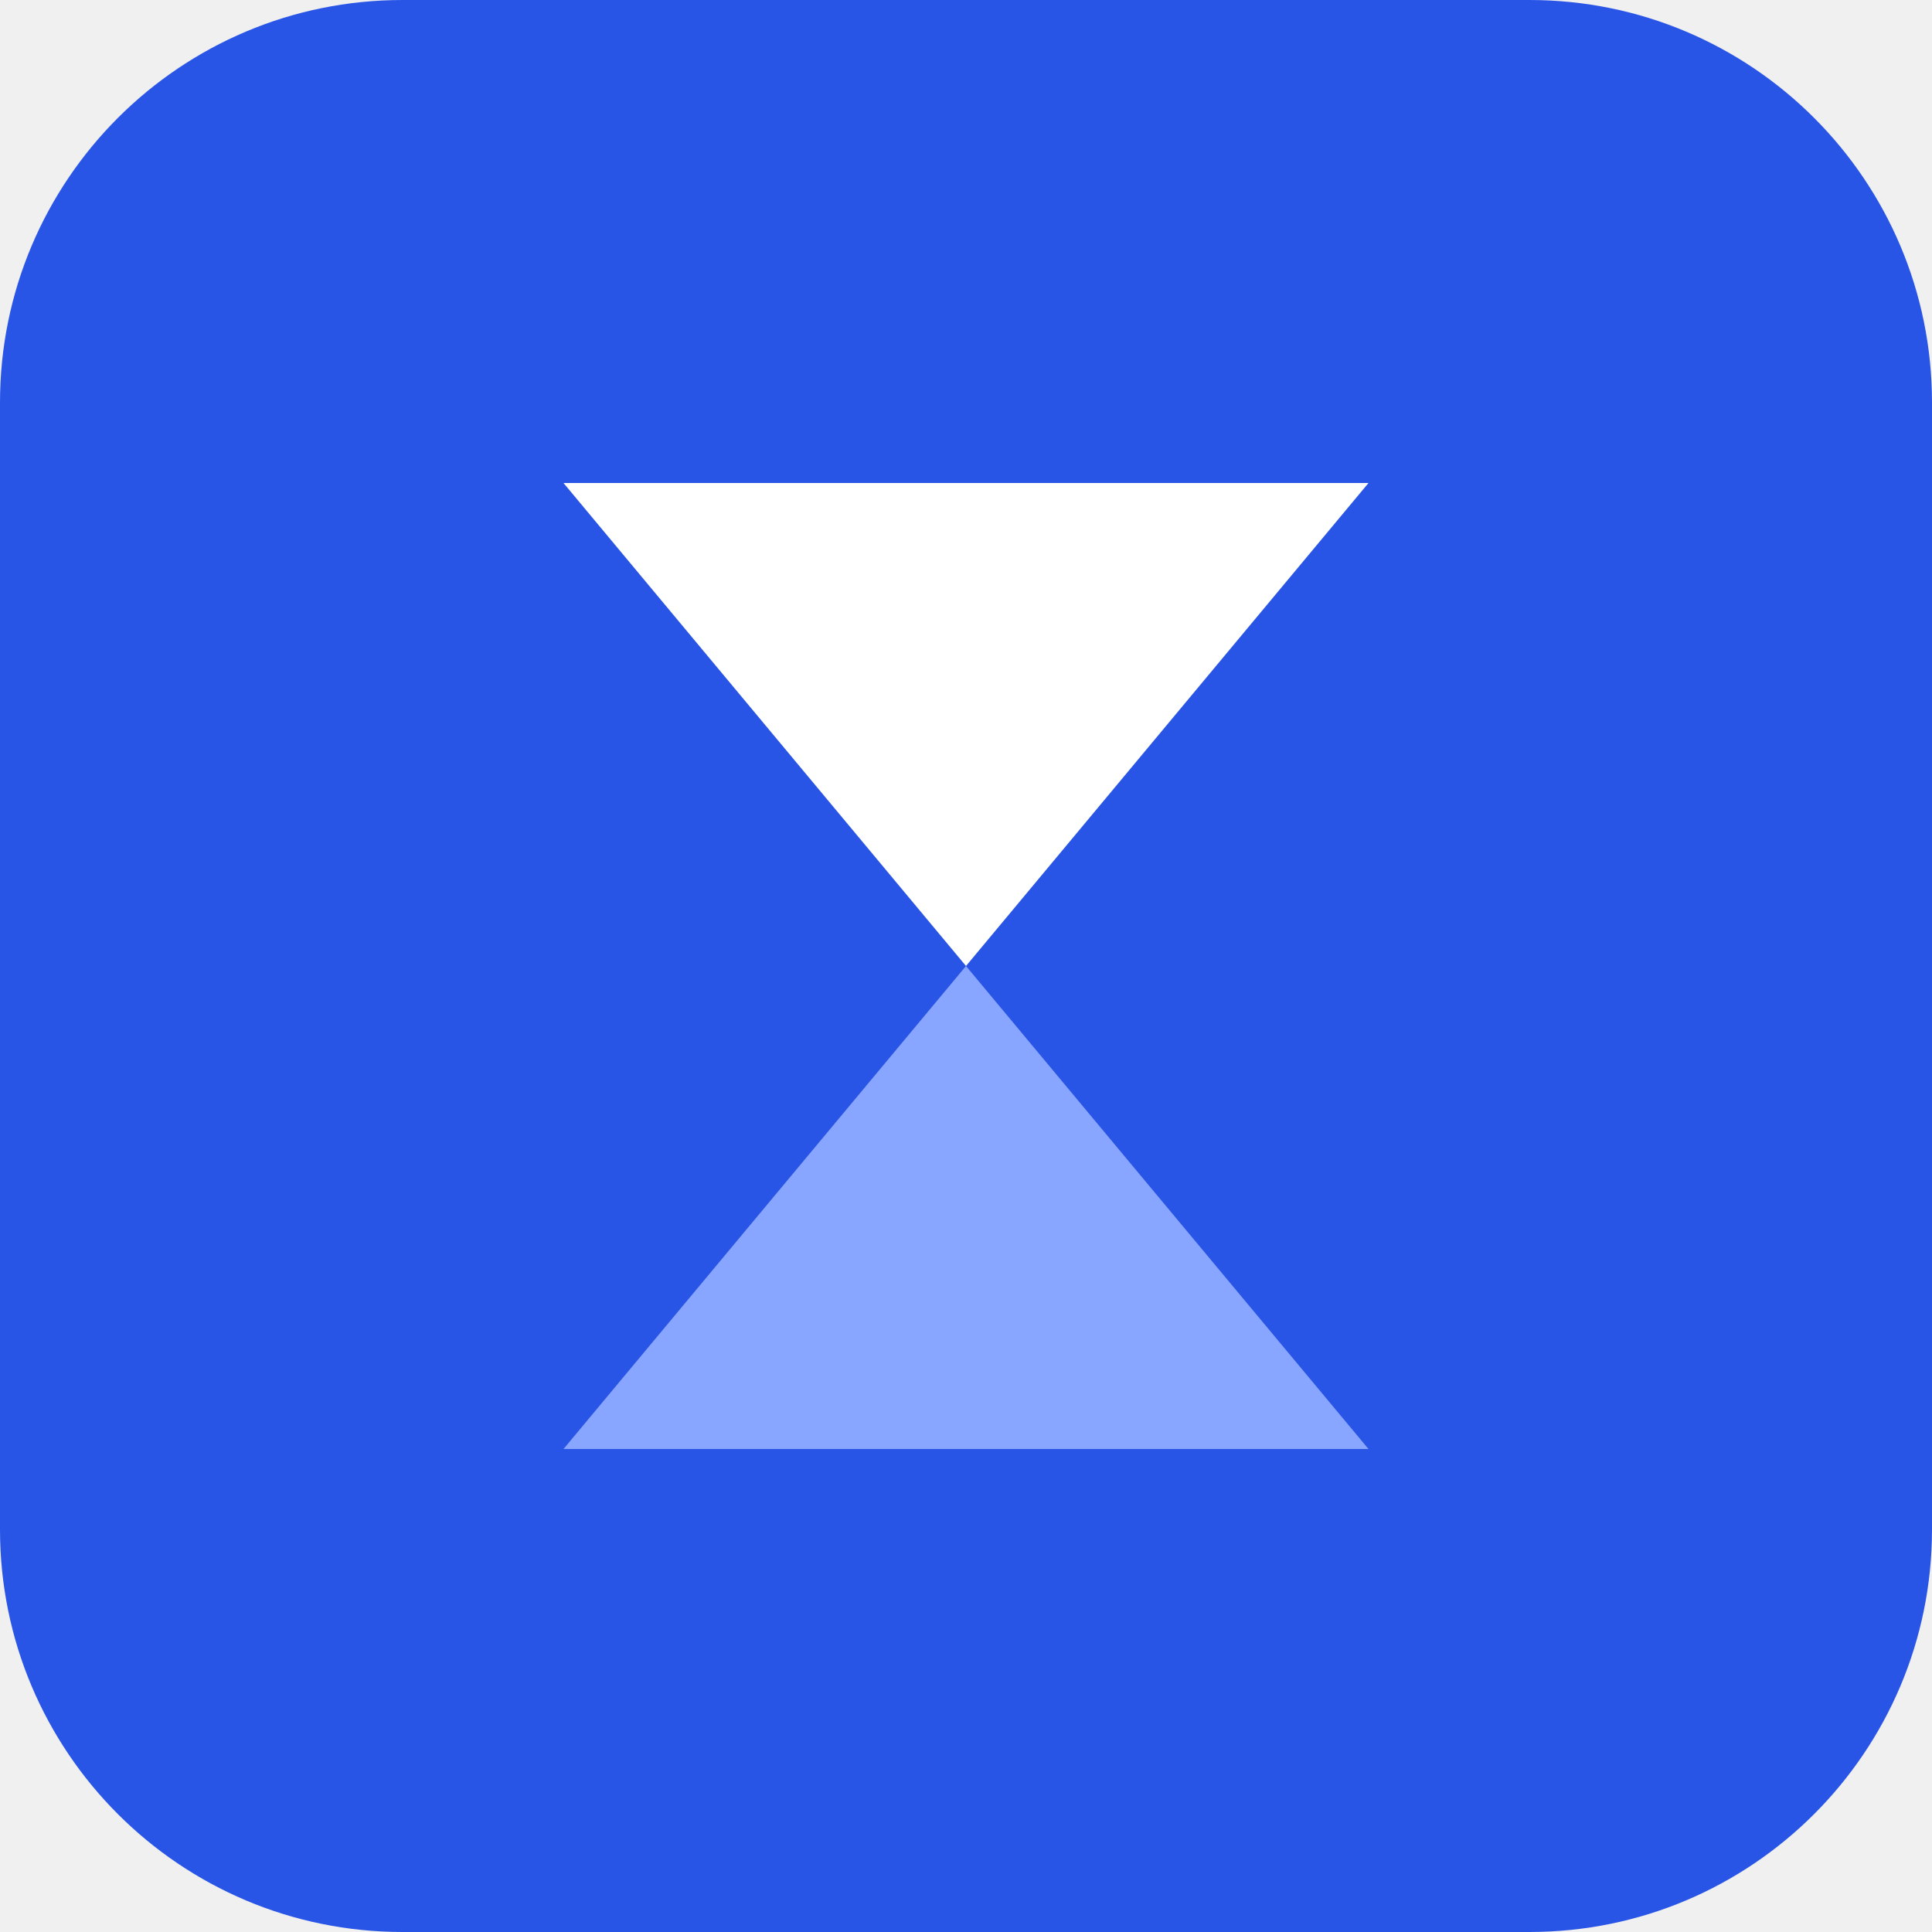
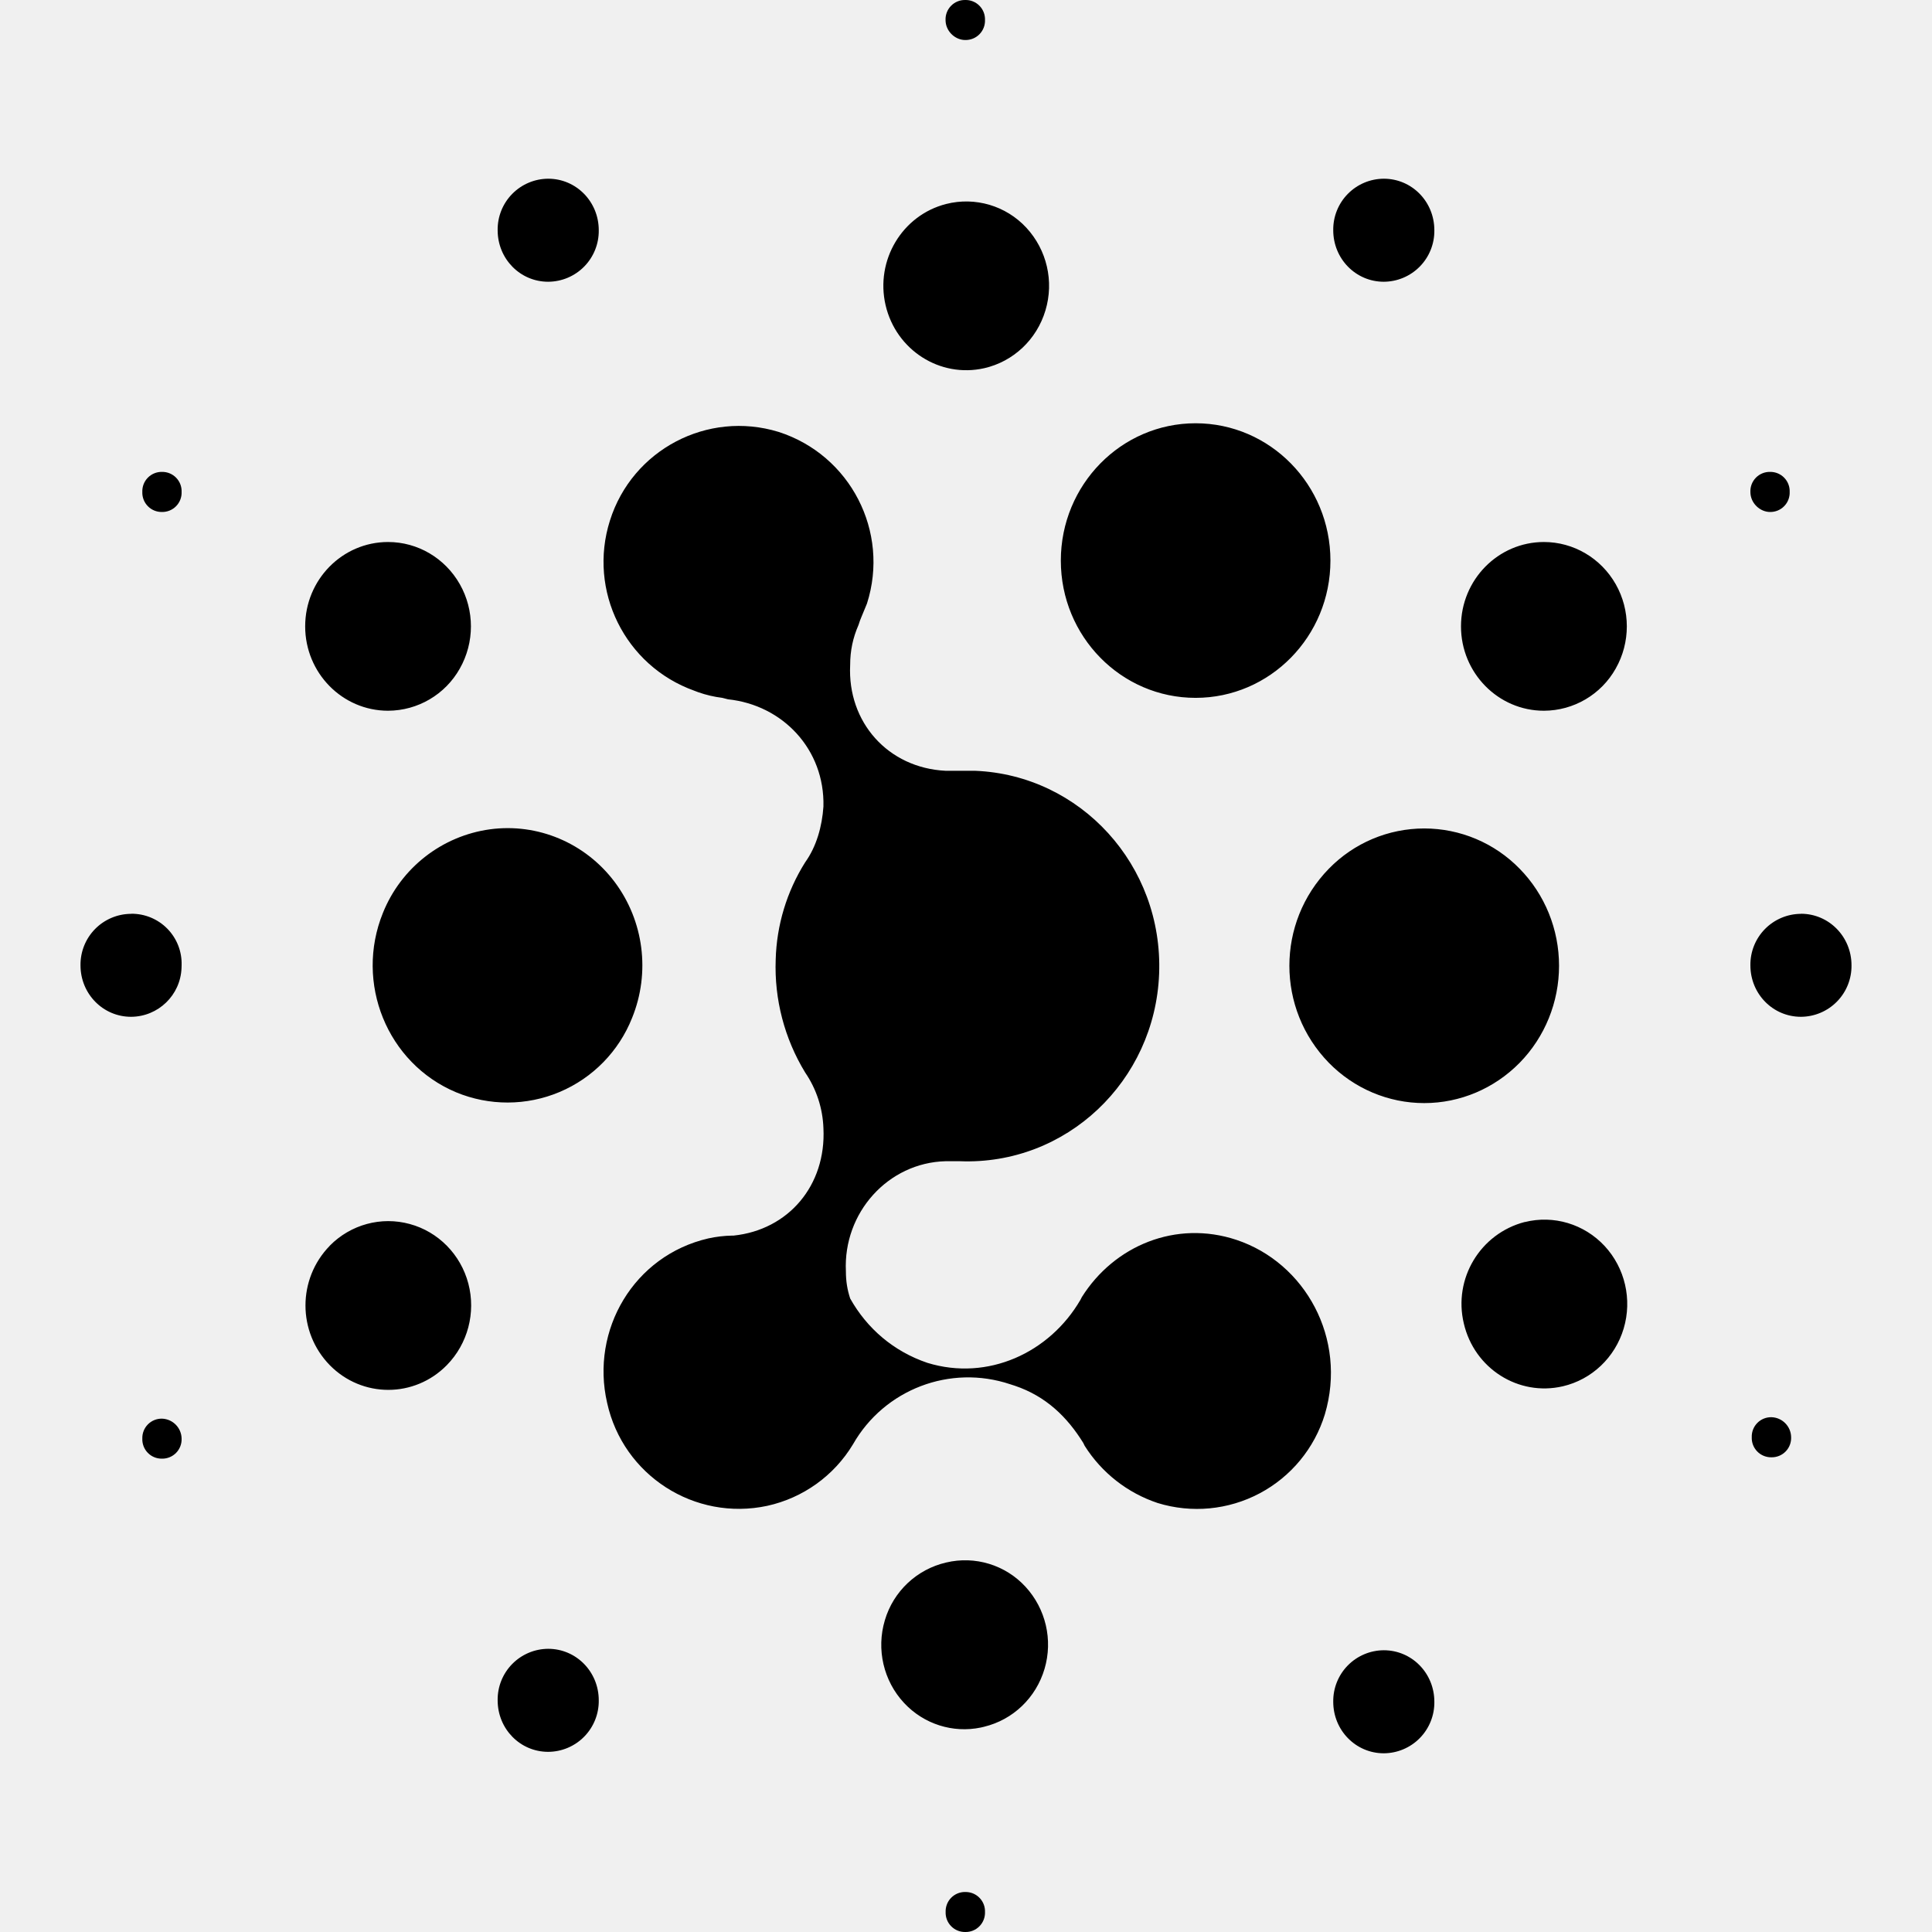
- <svg xmlns="http://www.w3.org/2000/svg" viewBox="0 0 24 24" fill="none">
-   <rect width="24" height="24" rx="5" fill="#2955E7" />
-   <path d="M7 6H17L12 12L7 6Z" fill="#FFFFFF" />
-   <path d="M7 18H17L12 12L7 18Z" fill="#88A5FF" />
+ <svg xmlns="http://www.w3.org/2000/svg" fill="currentColor" fill-rule="evenodd" height="1em" style="flex:none;line-height:1" viewBox="0 0 24 24" width="1em">
+   <path d="M11.991 23.503a.24.24 0 00-.244.248.24.24 0 00.244.249.24.24 0 00.245-.249.24.24 0 00-.22-.247l-.025-.001zM9.671 5.365a1.697 1.697 0 011.099 2.132l-.071.172-.016.04-.018.054c-.07.16-.104.32-.104.498-.035.71.47 1.279 1.186 1.314h.366c1.309.053 2.338 1.173 2.286 2.523-.052 1.332-1.152 2.38-2.478 2.327h-.174c-.715.018-1.274.64-1.239 1.368 0 .124.018.23.053.337.209.373.54.658.96.8.75.23 1.517-.125 1.9-.782l.018-.035c.402-.64 1.17-.96 1.92-.711.854.284 1.378 1.226 1.099 2.167a1.661 1.661 0 01-2.077 1.102 1.711 1.711 0 01-.907-.711l-.017-.035c-.2-.323-.463-.58-.851-.711l-.056-.018a1.646 1.646 0 00-1.954.746 1.66 1.66 0 01-1.065.764 1.677 1.677 0 01-1.989-1.279c-.209-.906.332-1.83 1.257-2.043a1.51 1.51 0 01.296-.035h.018c.68-.071 1.151-.622 1.116-1.333a1.307 1.307 0 00-.227-.693 2.515 2.515 0 01-.366-1.403 2.39 2.39 0 01.366-1.208c.14-.195.21-.444.227-.693.018-.71-.506-1.261-1.186-1.332l-.07-.018a1.43 1.43 0 01-.299-.07l-.05-.019a1.7 1.7 0 01-1.047-2.114 1.68 1.68 0 012.094-1.101zm-5.575 10.11c.26-.264.639-.367.994-.27.355.096.633.379.728.74.095.362-.007.748-.267 1.013-.402.41-1.053.41-1.455 0a1.062 1.062 0 010-1.482zm14.845-.294c.359-.09.738.024.992.297.254.274.344.665.237 1.025-.107.36-.396.634-.756.718-.551.128-1.1-.22-1.23-.781a1.05 1.05 0 01.757-1.26zm-.064-4.39c.314.32.49.753.49 1.206 0 .452-.176.886-.49 1.206-.315.32-.74.5-1.185.5-.444 0-.87-.18-1.184-.5a1.727 1.727 0 010-2.412 1.654 1.654 0 012.369 0zm-11.243.163c.364.484.447 1.128.218 1.691a1.665 1.665 0 01-2.188.923c-.855-.36-1.26-1.358-.907-2.228a1.68 1.68 0 011.33-1.038c.593-.08 1.183.169 1.547.652zm11.545-4.221c.368 0 .708.2.892.524.184.324.184.724 0 1.048a1.026 1.026 0 01-.892.524c-.568 0-1.03-.47-1.03-1.048 0-.579.462-1.048 1.03-1.048zm-14.358 0c.368 0 .707.2.891.524.184.324.184.724 0 1.048a1.026 1.026 0 01-.891.524c-.569 0-1.03-.47-1.03-1.048 0-.579.461-1.048 1.03-1.048zm10.031-1.475c.925 0 1.675.764 1.675 1.706s-.75 1.705-1.675 1.705-1.674-.763-1.674-1.705c0-.942.75-1.706 1.674-1.706zm-2.626-.684c.362-.082.653-.356.761-.718a1.062 1.062 0 00-.238-1.028 1.017 1.017 0 00-.996-.294c-.547.14-.881.7-.752 1.257.13.558.675.907 1.225.783zm0 16.876c.359-.087.644-.36.75-.72a1.062 1.062 0 00-.237-1.019 1.018 1.018 0 00-.985-.301 1.037 1.037 0 00-.762.717c-.108.361-.017.754.239 1.028.245.263.606.377.953.305l.043-.01zM17.19 3.5a.631.631 0 00.628-.64c0-.355-.279-.64-.628-.64a.631.631 0 00-.628.64c0 .355.28.64.628.64zm-10.38 0a.631.631 0 00.628-.64c0-.355-.28-.64-.628-.64a.631.631 0 00-.628.64c0 .355.279.64.628.64zm-5.182 7.852a.631.631 0 00-.628.64c0 .354.28.639.628.639a.63.63 0 00.627-.606l.001-.034a.62.62 0 00-.628-.64zm5.182 9.13a.631.631 0 00-.628.64c0 .355.279.64.628.64a.631.631 0 00.628-.64c0-.355-.28-.64-.628-.64zm10.38.018a.631.631 0 00-.628.64c0 .355.28.64.628.64a.631.631 0 00.628-.64c0-.355-.279-.64-.628-.64zm5.182-9.148a.631.631 0 00-.628.64c0 .354.279.639.628.639a.631.631 0 00.628-.64c0-.355-.28-.64-.628-.64zm-.384-4.992a.24.24 0 00.244-.249.24.24 0 00-.244-.249.24.24 0 00-.244.249c0 .142.122.249.244.249zM11.991.497a.24.24 0 00.245-.248A.24.24 0 0011.99 0a.24.24 0 00-.244.249c0 .133.108.236.223.247l.021.001zM2.011 6.36a.24.24 0 00.245-.249.24.24 0 00-.244-.249.24.24 0 00-.244.249.24.24 0 00.244.249zm0 11.263a.24.24 0 00-.243.248.24.24 0 00.244.249.24.24 0 00.244-.249.252.252 0 00-.244-.248zm19.995-.018a.24.24 0 00-.245.248.24.24 0 00.245.25.24.24 0 00.244-.25.252.252 0 00-.244-.248z" />
</svg>
